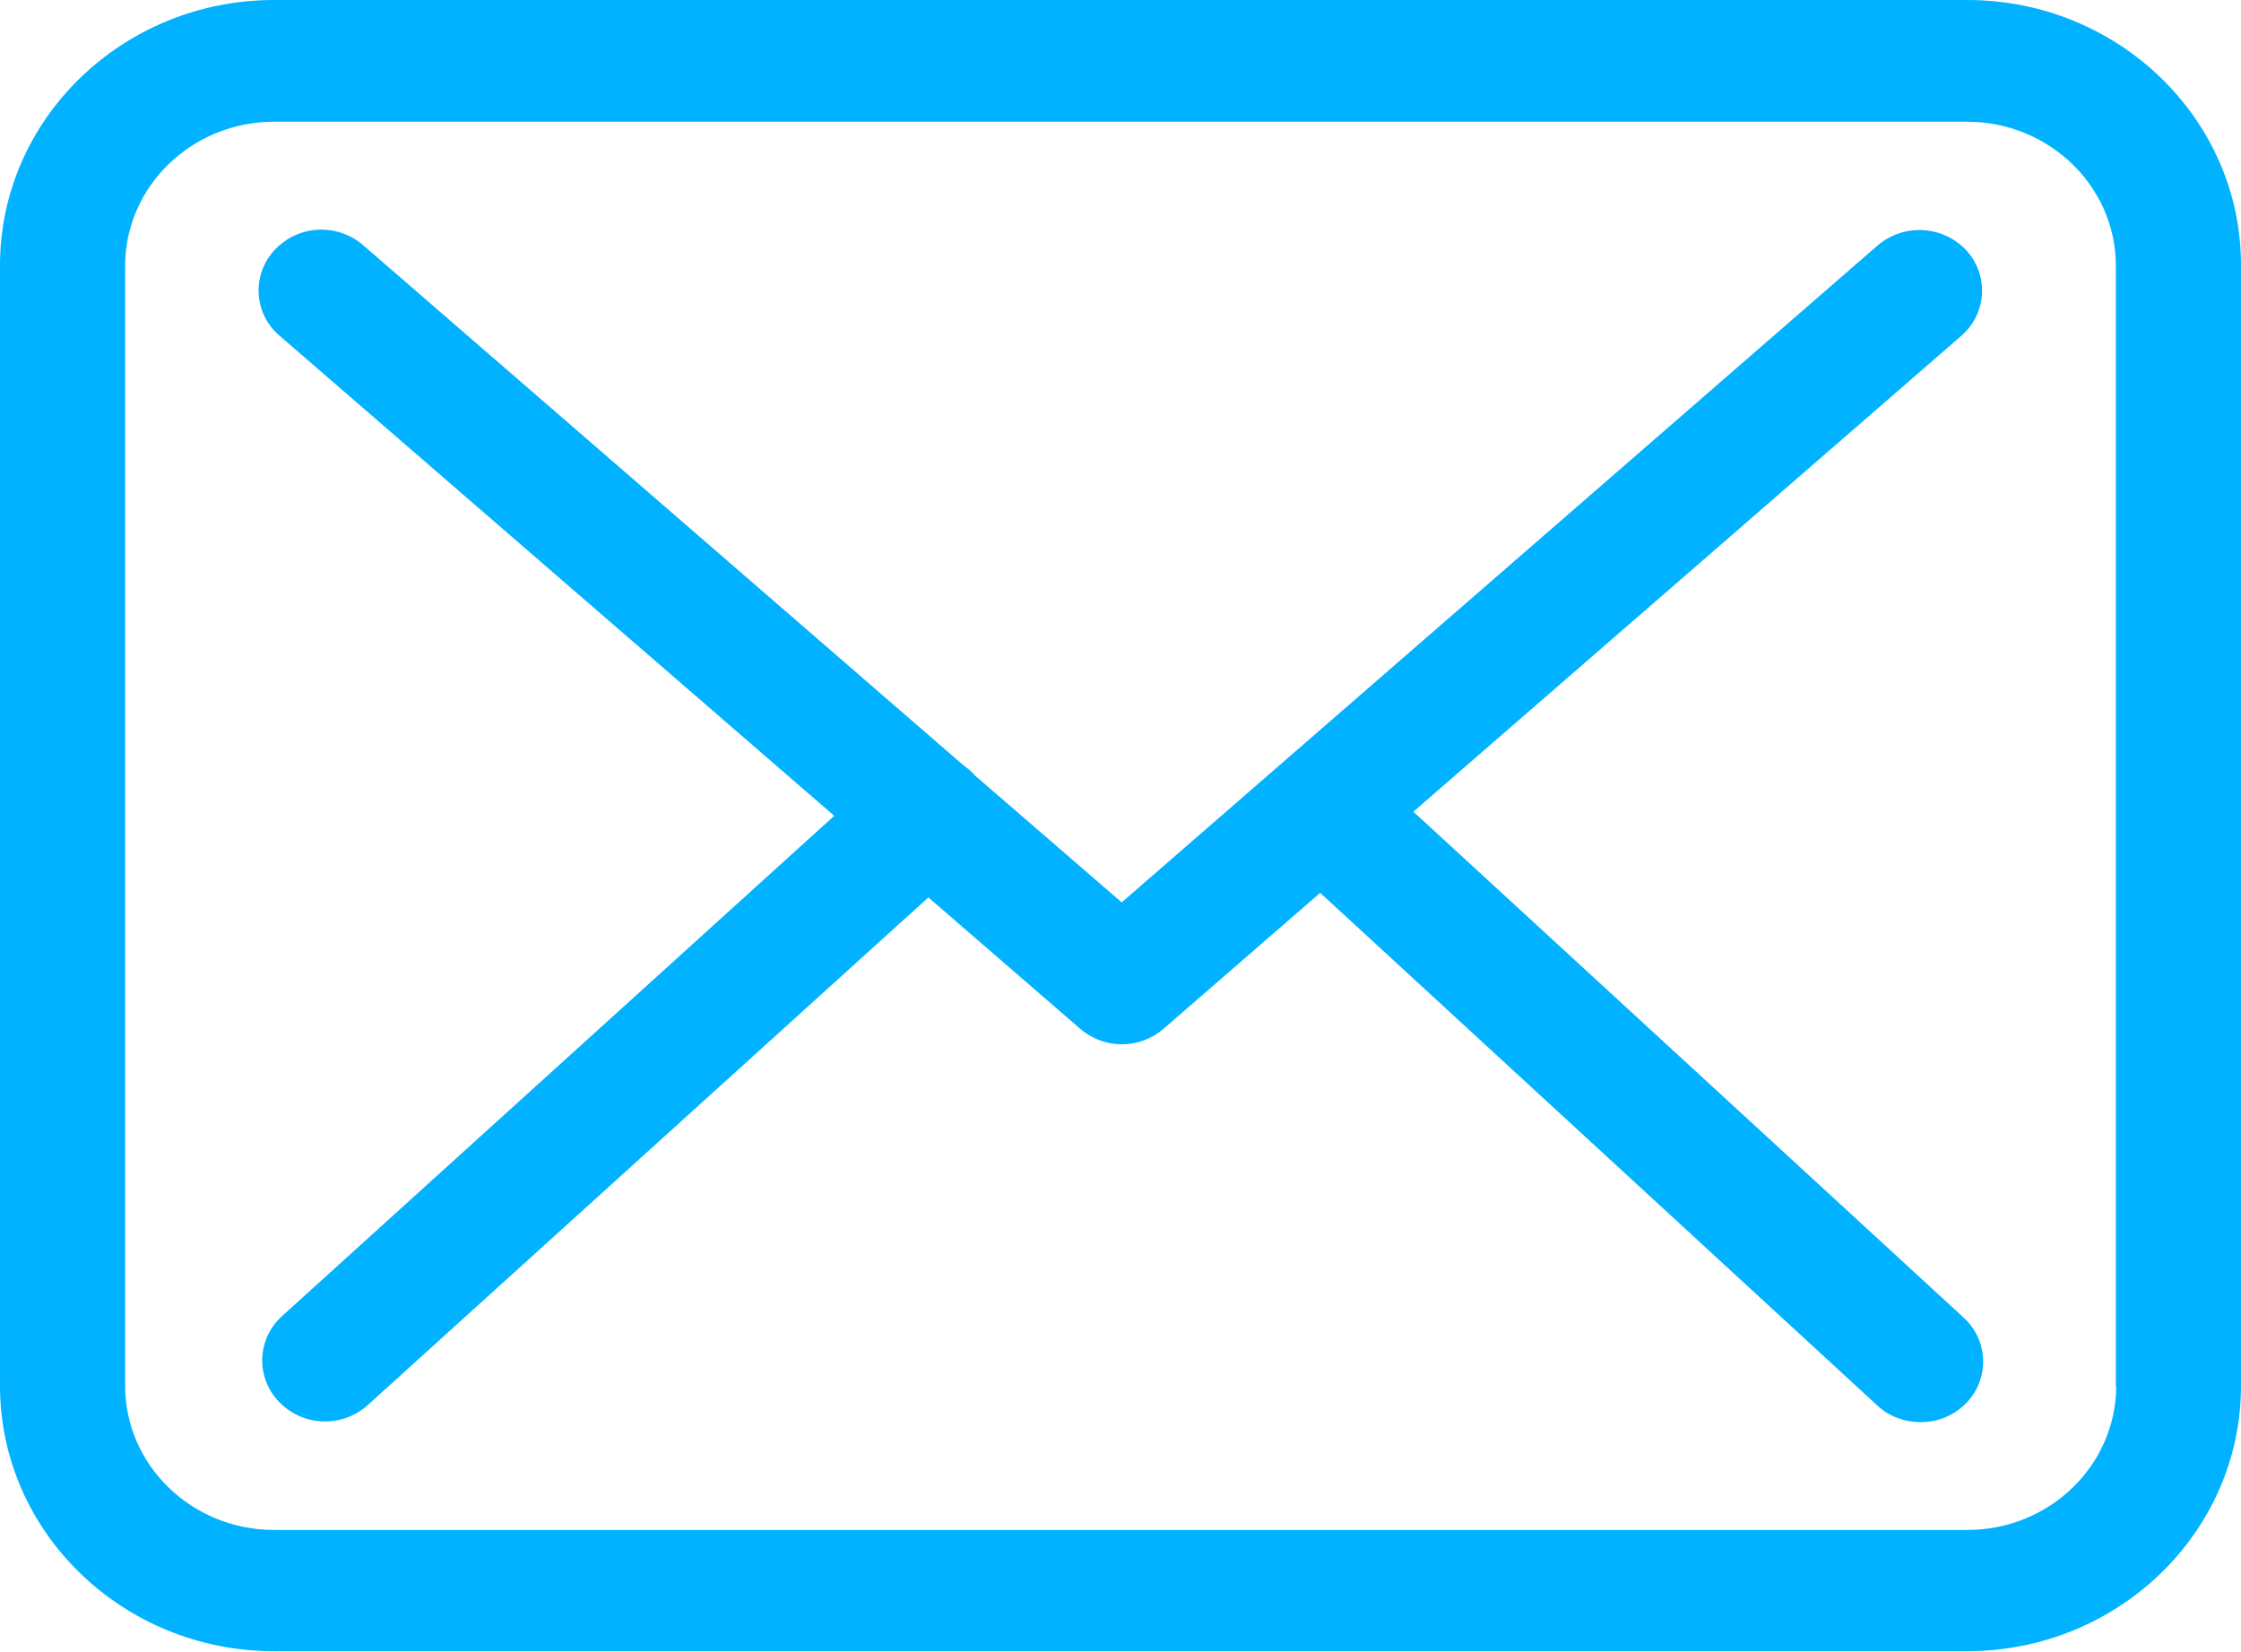
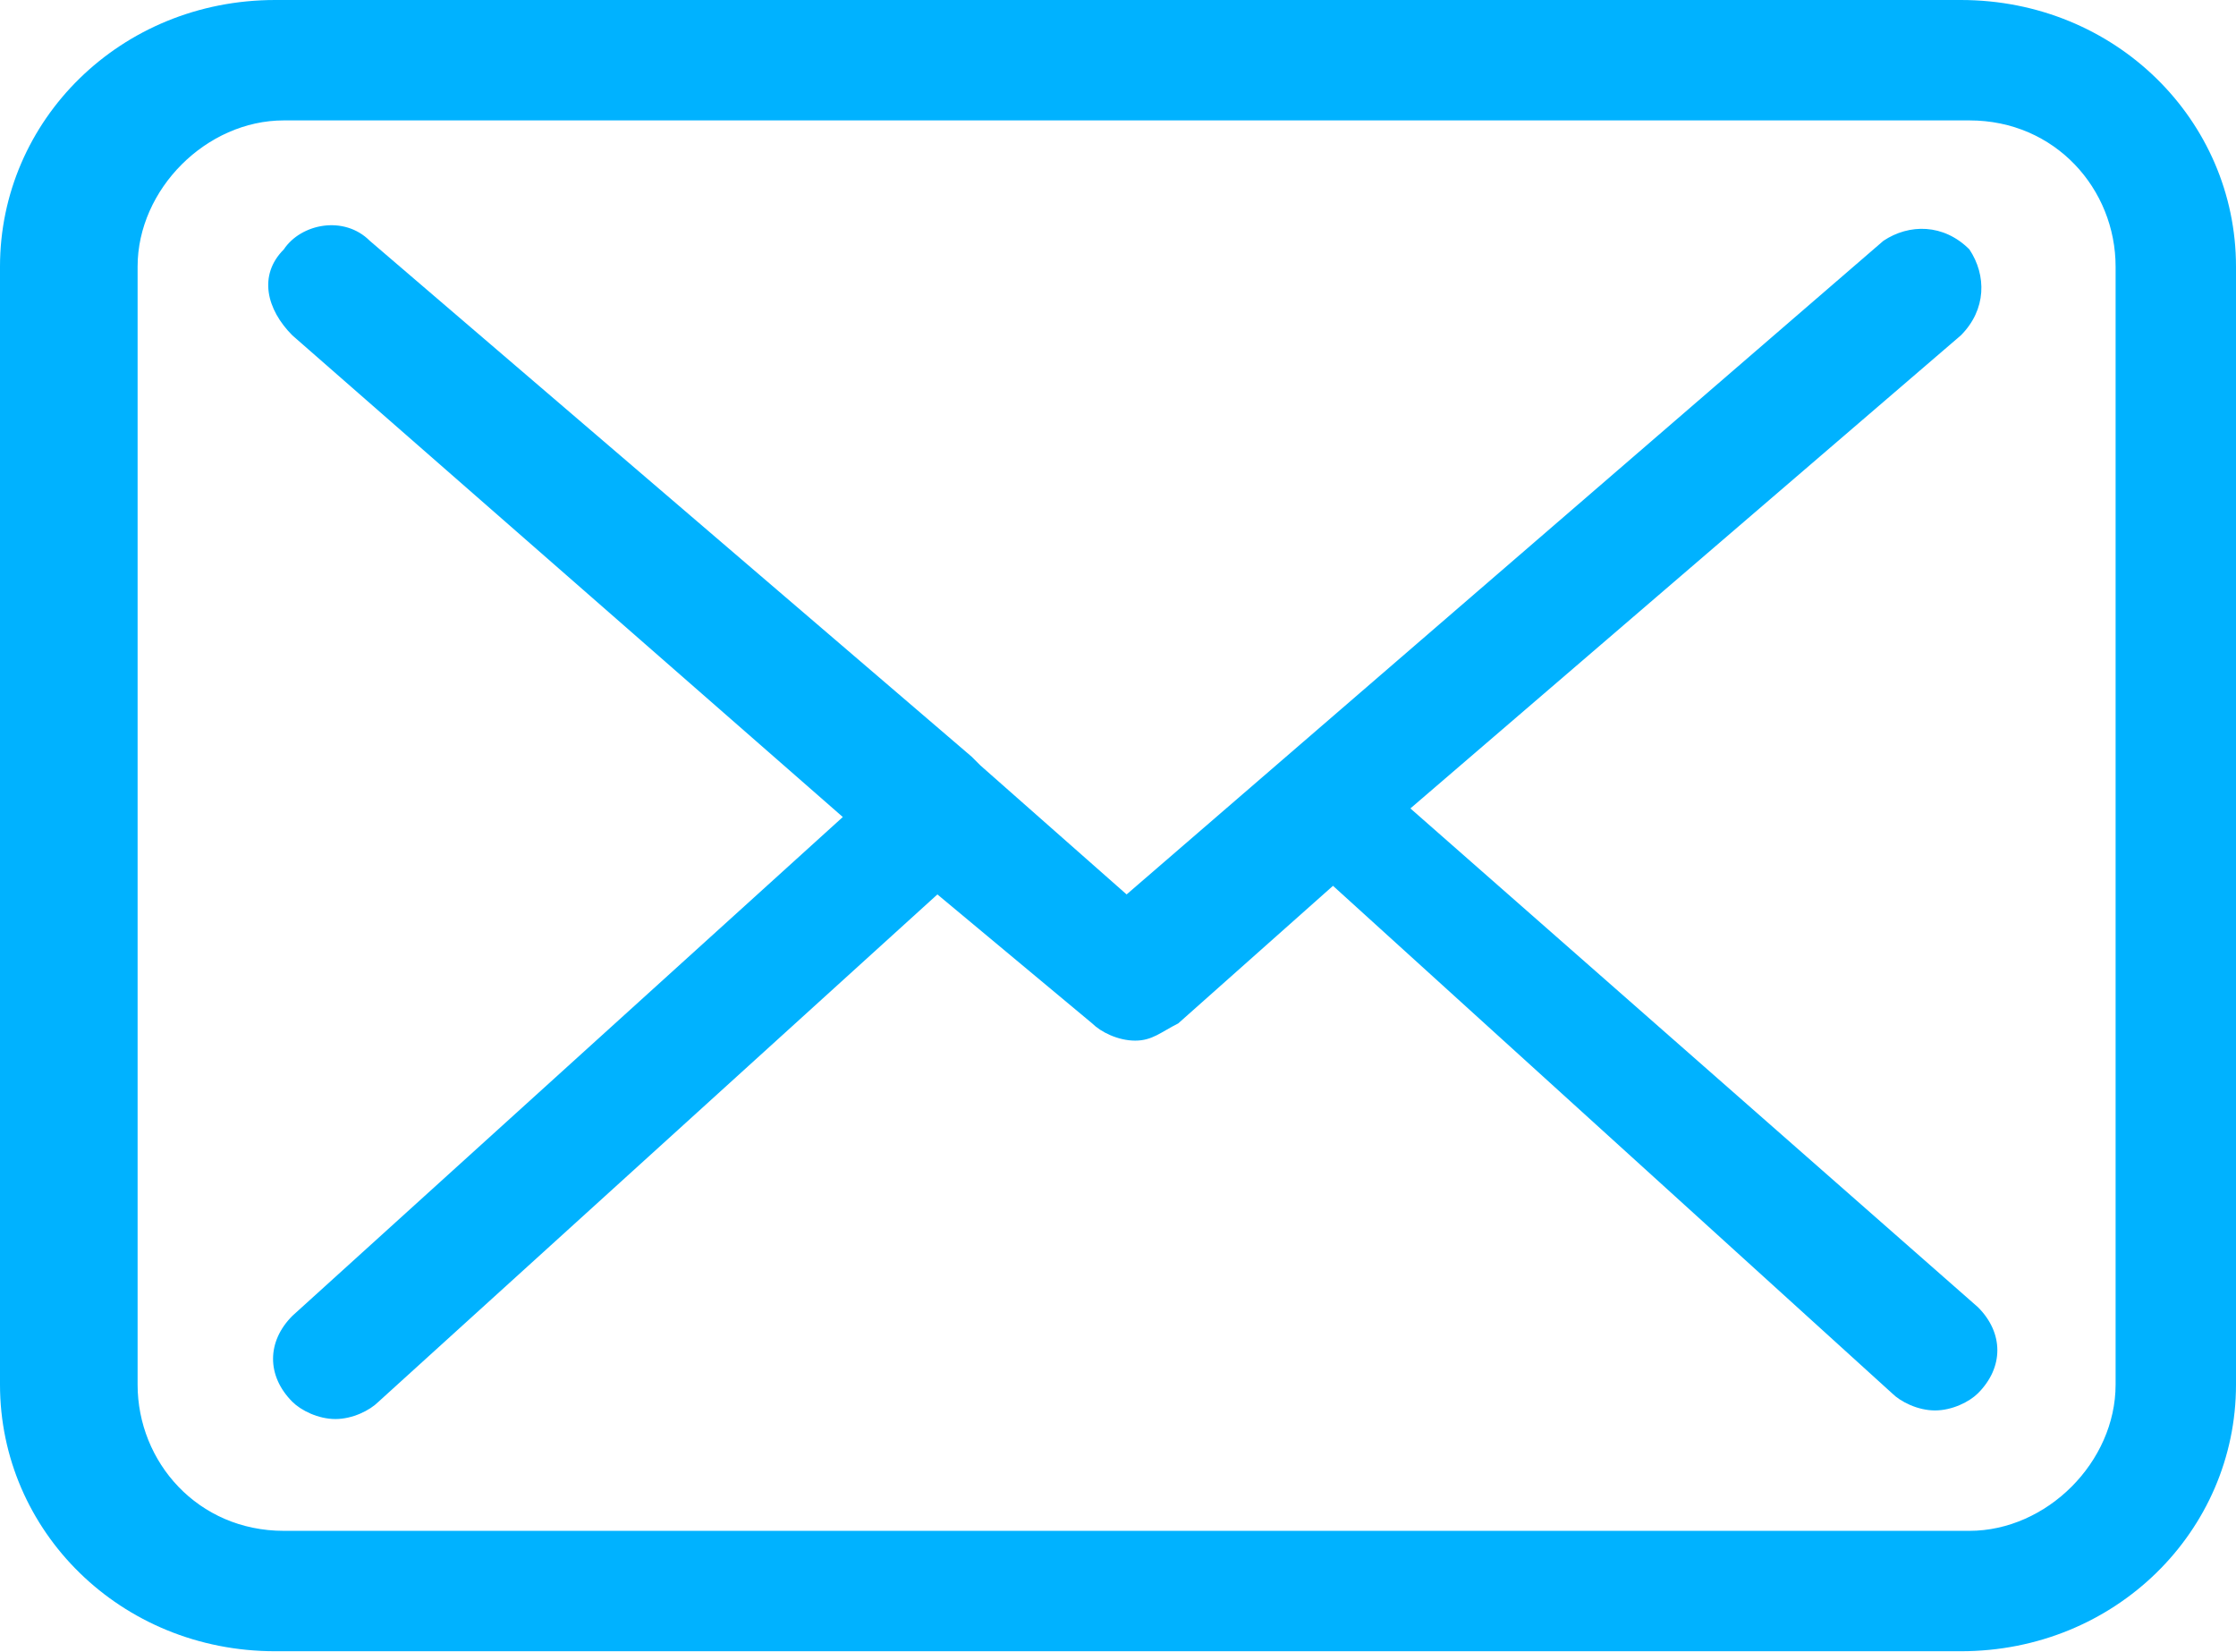
- <svg xmlns="http://www.w3.org/2000/svg" width="100%" height="100%" viewport="0 0 100 100" fill="none">
-   <path d="M16.68 0H2.323C1.042 0 0 1.009 0 2.25v9.5C0 12.991 1.042 14 2.323 14h14.354C17.958 14 19 12.991 19 11.75V2.253C19.004 1.013 17.962 0 16.68 0zm1.262 11.75c0 .674-.566 1.222-1.262 1.222H2.323c-.695 0-1.262-.548-1.262-1.222V2.253c0-.673.567-1.221 1.262-1.221h14.354c.695 0 1.262.548 1.262 1.221v9.497h.003z" fill="#00B2FF" />
-   <path d="M11.983 6.882l4.646-4.035a.505.505 0 00.04-.727.546.546 0 00-.751-.038L9.51 7.651 8.26 6.57c-.004-.004-.008-.008-.008-.012a.78.78 0 00-.087-.072L3.078 2.078a.542.542 0 00-.75.042.502.502 0 00.043.727l4.702 4.07L2.39 11.16a.504.504 0 00-.023.727.541.541 0 00.75.027l4.754-4.305L9.16 8.724a.54.54 0 00.708-.004l1.325-1.15 4.725 4.348c.102.095.236.14.366.14a.537.537 0 00.385-.16.504.504 0 00-.02-.726l-4.666-4.29z" fill="#00B2FF" />
+ <svg xmlns="http://www.w3.org/2000/svg" version="1.1" id="Layer_1" x="0" y="0" viewBox="-1640 1144 26 19.2" xml:space="preserve">
+   <style>.st0{fill:#00b2ff}</style>
+   <path class="st0" d="M-1617.2 1144h-19.6c-1.8 0-3.2 1.4-3.2 3.1v13c0 1.7 1.4 3.1 3.2 3.1h19.6c1.8 0 3.2-1.4 3.2-3.1v-13c0-1.7-1.4-3.1-3.2-3.1zm1.8 16.1c0 .9-.8 1.7-1.7 1.7h-19.6c-1 0-1.7-.8-1.7-1.7v-13c0-.9.8-1.7 1.7-1.7h19.6c1 0 1.7.8 1.7 1.7v13z" />
+   <path class="st0" d="M-1623.6 1153.4l6.4-5.5c.3-.3.3-.7.1-1-.3-.3-.7-.3-1-.1l-8.8 7.6-1.7-1.5-.1-.1-7-6c-.3-.3-.8-.2-1 .1-.3.3-.2.7.1 1l6.4 5.6-6.4 5.8c-.3.3-.3.7 0 1 .1.1.3.2.5.2s.4-.1.5-.2l6.5-5.9 1.8 1.5c.1.1.3.2.5.2s.3-.1.5-.2l1.8-1.6 6.5 5.9c.1.1.3.2.5.2s.4-.1.5-.2c.3-.3.3-.7 0-1l-6.6-5.8z" />
</svg>
